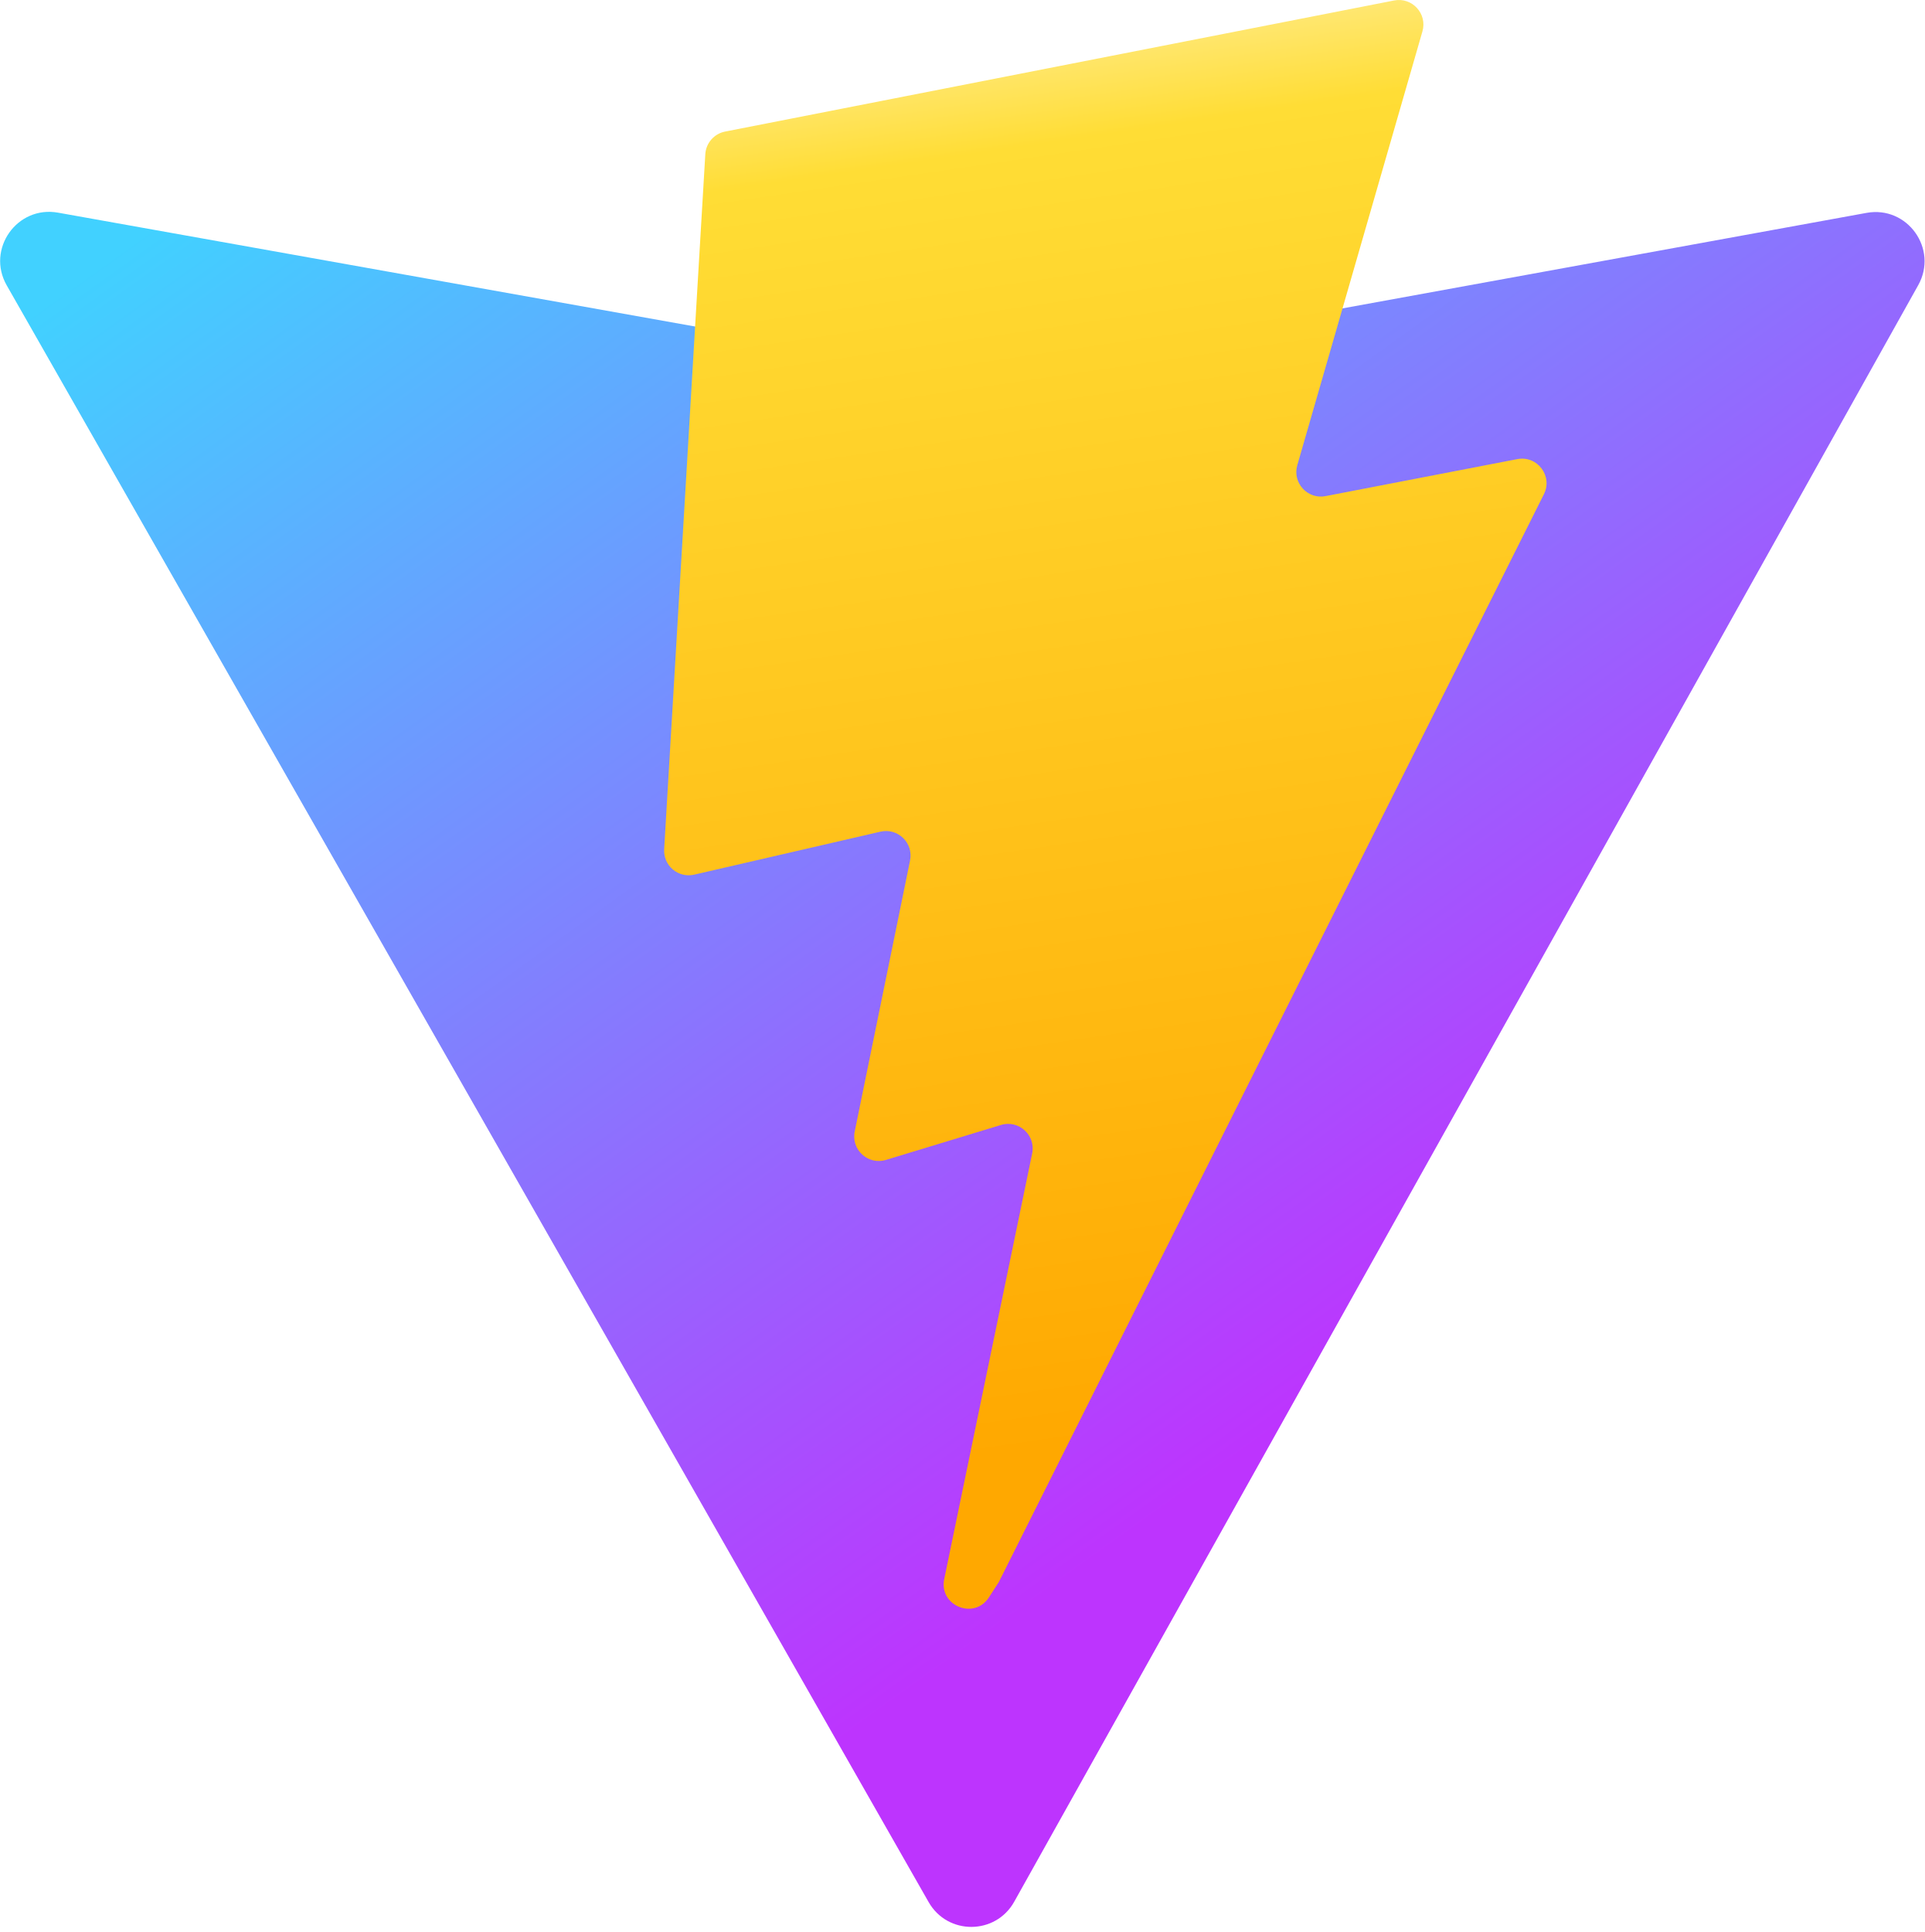
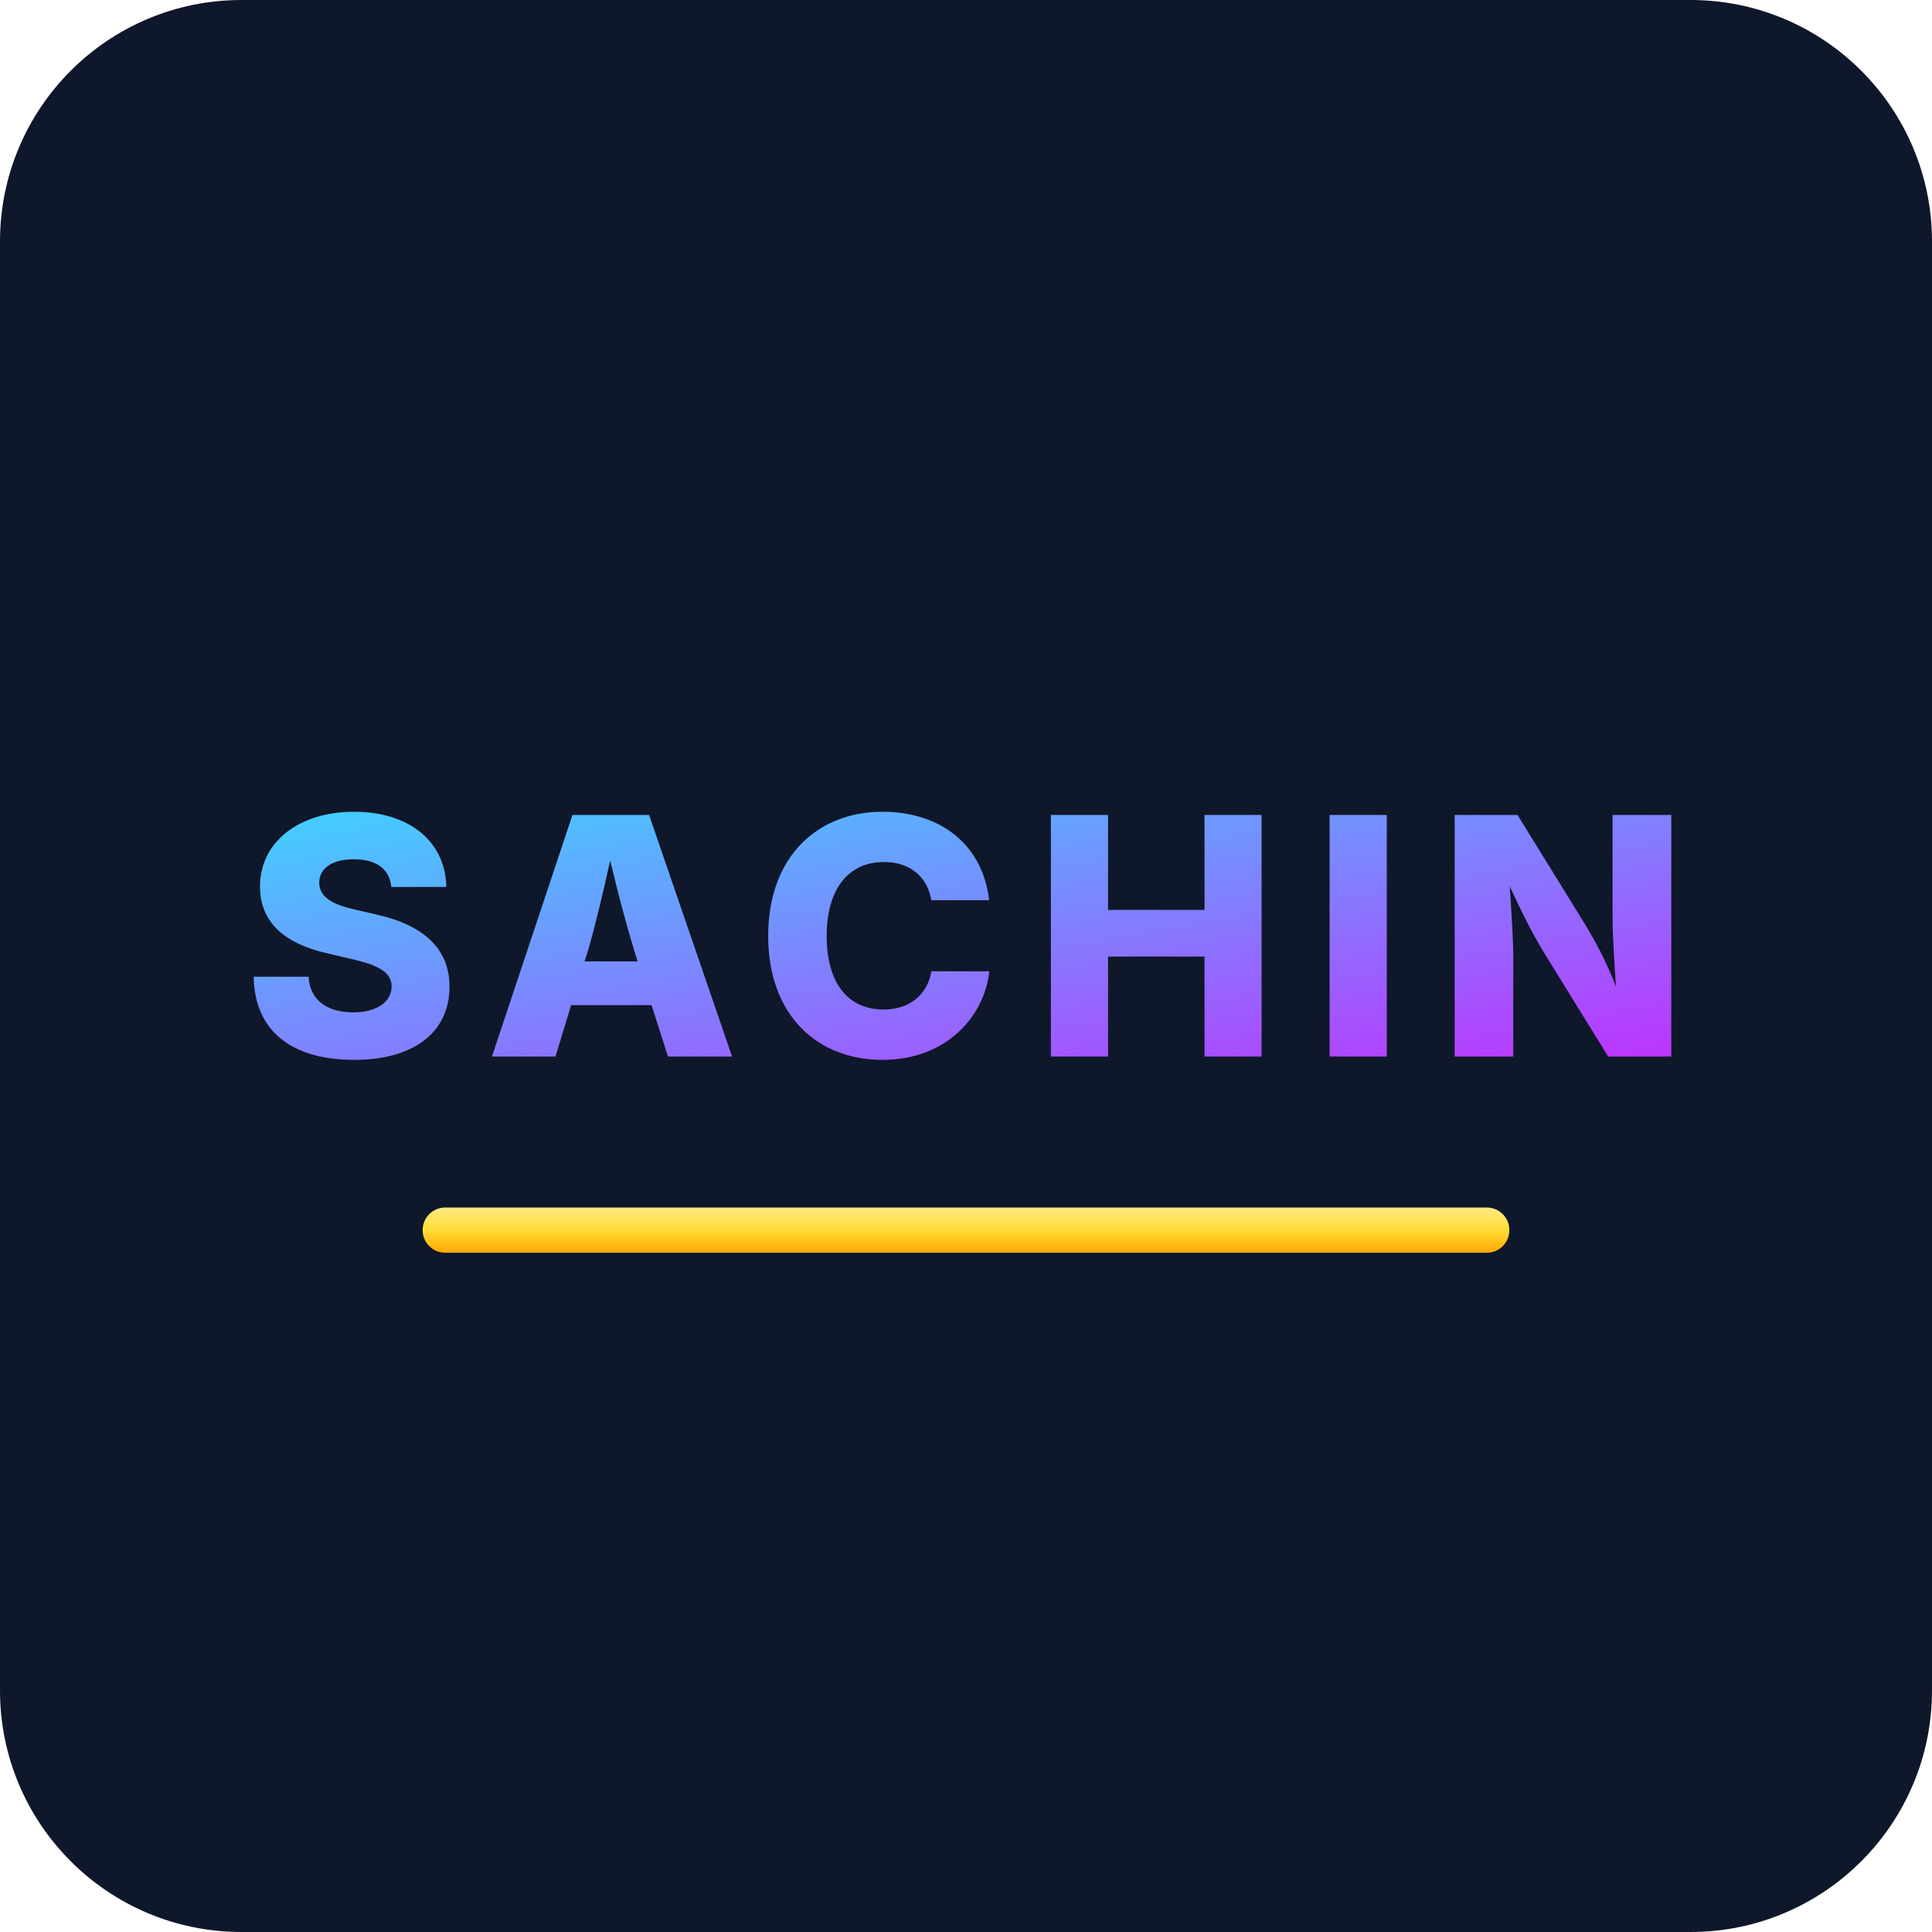
- <svg xmlns="http://www.w3.org/2000/svg" aria-hidden="true" role="img" class="iconify iconify--logos" width="31.88" height="32" preserveAspectRatio="xMidYMid meet" viewBox="0 0 256 257">
+ <svg xmlns="http://www.w3.org/2000/svg" width="256" height="256" viewBox="0 0 256 256" preserveAspectRatio="xMidYMid meet" role="img" aria-hidden="true">
  <defs>
-     <linearGradient id="IconifyId1813088fe1fbc01fb466" x1="-.828%" x2="57.636%" y1="7.652%" y2="78.411%">
+     <linearGradient id="grad1" x1="0%" y1="0%" x2="100%" y2="100%">
      <stop offset="0%" stop-color="#41D1FF" />
      <stop offset="100%" stop-color="#BD34FE" />
    </linearGradient>
-     <linearGradient id="IconifyId1813088fe1fbc01fb467" x1="43.376%" x2="50.316%" y1="2.242%" y2="89.03%">
+     <linearGradient id="grad2" x1="0%" y1="0%" x2="0%" y2="100%">
      <stop offset="0%" stop-color="#FFEA83" />
-       <stop offset="8.333%" stop-color="#FFDD35" />
+       <stop offset="50%" stop-color="#FFDD35" />
      <stop offset="100%" stop-color="#FFA800" />
    </linearGradient>
  </defs>
-   <path fill="url(#IconifyId1813088fe1fbc01fb466)" d="M255.153 37.938L134.897 252.976c-2.483 4.44-8.862 4.466-11.382.048L.875 37.958c-2.746-4.814 1.371-10.646 6.827-9.67l120.385 21.517a6.537 6.537 0 0 0 2.322-.004l117.867-21.483c5.438-.991 9.574 4.796 6.877 9.62Z" />
-   <path fill="url(#IconifyId1813088fe1fbc01fb467)" d="M185.432.063L96.44 17.501a3.268 3.268 0 0 0-2.634 3.014l-5.474 92.456a3.268 3.268 0 0 0 3.997 3.378l24.777-5.718c2.318-.535 4.413 1.507 3.936 3.838l-7.361 36.047c-.495 2.426 1.782 4.5 4.151 3.78l15.304-4.649c2.372-.72 4.652 1.36 4.15 3.788l-11.698 56.621c-.732 3.542 3.979 5.473 5.943 2.437l1.313-2.028l72.516-144.72c1.215-2.423-.88-5.186-3.54-4.672l-25.505 4.922c-2.396.462-4.435-1.77-3.759-4.114l16.646-57.705c.677-2.35-1.37-4.583-3.769-4.113Z" />
+   <rect width="256" height="256" rx="32" fill="#0f172a" />
+   <text x="128" y="140" text-anchor="middle" font-family="Inter, Poppins, Arial, sans-serif" font-size="44" font-weight="800" letter-spacing="4" fill="url(#grad1)">
+     SACHIN
+   </text>
+   <rect x="56" y="160" width="144" height="6" rx="3" fill="url(#grad2)" />
</svg>
